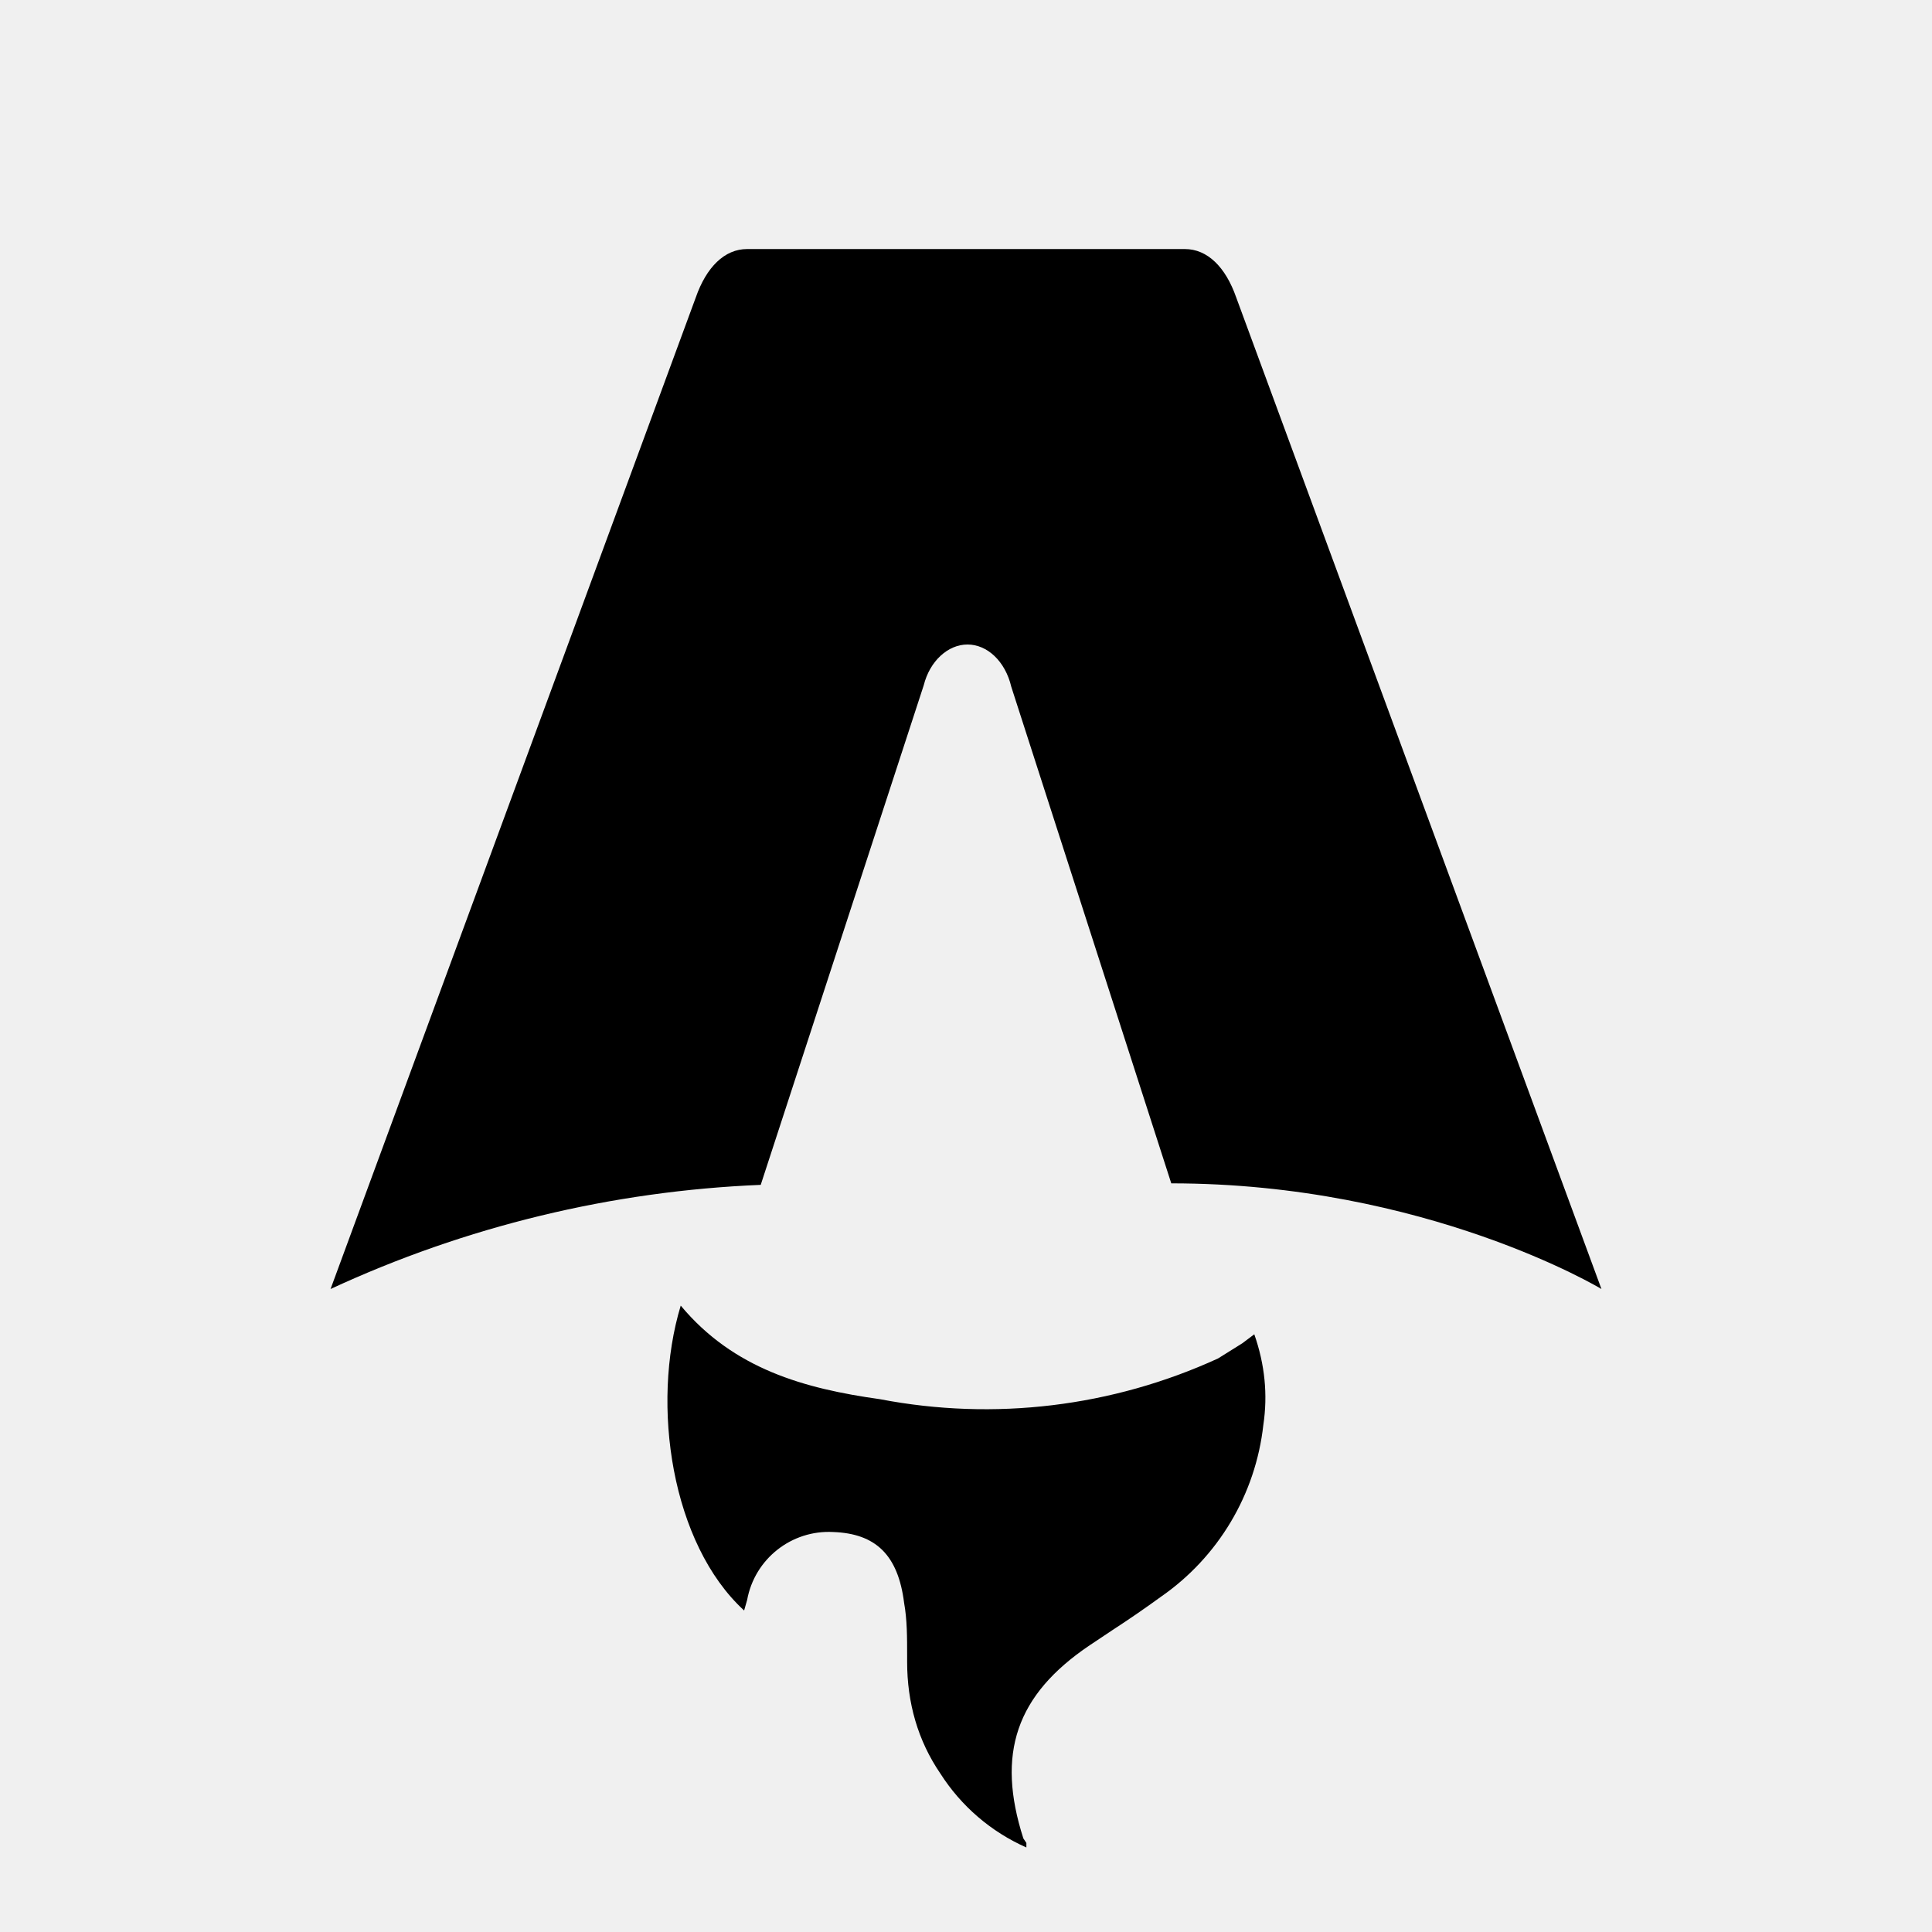
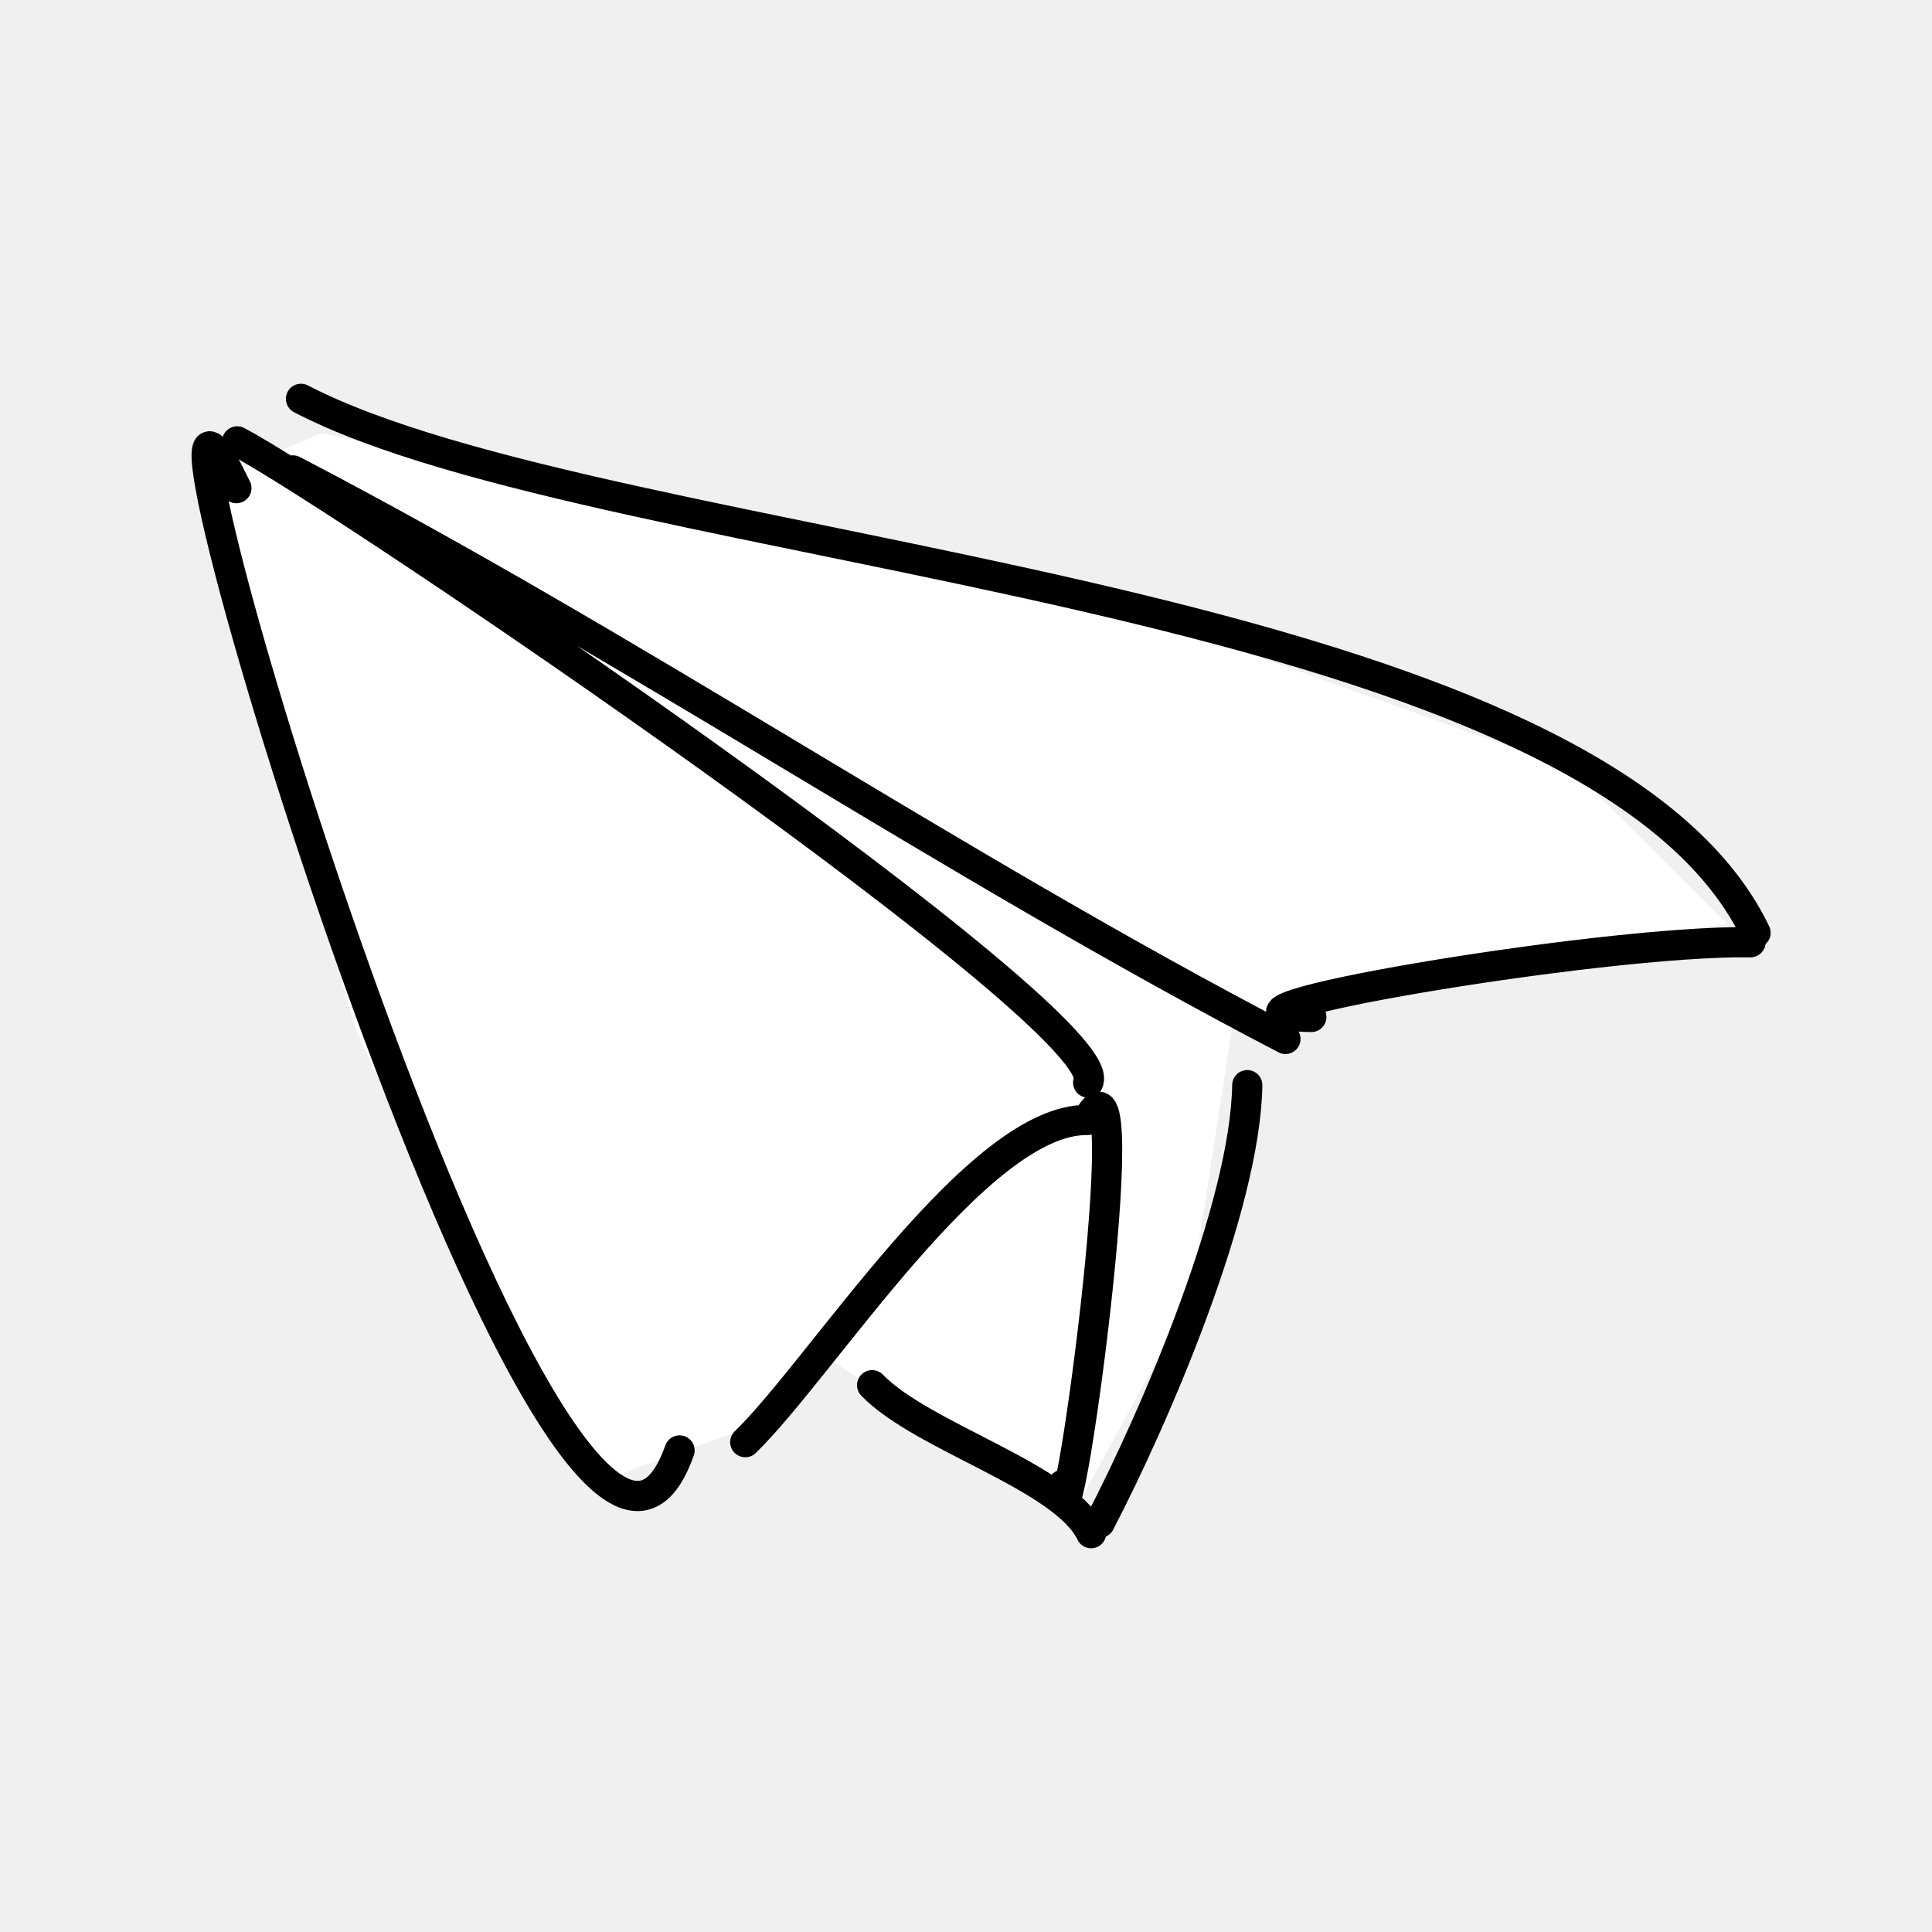
- <svg xmlns="http://www.w3.org/2000/svg" fill="none" viewBox="0 0 128 128">
-   <path d="M50.4 78.5a75.1 75.1 0 0 0-28.5 6.9l24.2-65.7c.7-2 1.9-3.2 3.4-3.2h29c1.5 0 2.7 1.2 3.4 3.2l24.2 65.7s-11.6-7-28.5-7L67 45.5c-.4-1.7-1.6-2.8-2.9-2.8-1.3 0-2.5 1.1-2.9 2.7L50.4 78.5Zm-1.1 28.2Zm-4.2-20.2c-2 6.6-.6 15.8 4.2 20.2a17.5 17.5 0 0 1 .2-.7 5.5 5.5 0 0 1 5.7-4.5c2.8.1 4.3 1.5 4.7 4.7.2 1.1.2 2.3.2 3.5v.4c0 2.7.7 5.2 2.2 7.4a13 13 0 0 0 5.7 4.9v-.3l-.2-.3c-1.8-5.6-.5-9.5 4.4-12.8l1.5-1a73 73 0 0 0 3.2-2.2 16 16 0 0 0 6.8-11.4c.3-2 .1-4-.6-6l-.8.6-1.6 1a37 37 0 0 1-22.4 2.7c-5-.7-9.7-2-13.2-6.2Z" />
-   <style>
-         path { fill: #000; }
-         @media (prefers-color-scheme: dark) {
-             path { fill: #FFF; }
-         }
-     </style>
+ <svg xmlns="http://www.w3.org/2000/svg" viewBox="0 0 128 128">
+   <path d=" M 21.287 28.694 L 13.311 32.165 L 23.551 68.165 L 34.801 92.606 L 39.385 98.272 L 48.781 94.874 L 53.993 89.38 L 70.824 100.771 L 78.846 86.122 L 81.682 67.736 L 96.322 64.052 L 114.421 61.19 L 104.124 50.932 L 74.002 40.168 L 21.287 28.694 Z " fill="rgb(255,255,255)" />
+   <path d=" M 72.092 71.723 C 74.126 67.819 22.519 32.786 15.714 29.242 M 72.051 74.202 C 75.779 67.041 70.285 106.441 70.418 98.369 M 82.635 71.894 C 82.502 79.946 76.562 93.775 72.859 100.891 M 85.165 68.832 C 63.027 57.309 41.857 42.85 19.407 31.166 M 72.051 74.202 C 64.769 74.084 54.445 90.634 49.374 95.547 M 15.663 32.342 C 5.544 11.25 37.262 118.166 45.023 96.096 M 72.29 101.577 C 70.486 97.818 61.12 95.224 57.78 91.773 M 115.978 62.426 C 106.14 62.266 77.042 67.216 86.88 67.376 M 116.31 61.798 C 105.272 38.792 40.324 37.033 19.941 26.423" fill="none" vector-effect="non-scaling-stroke" stroke-width="2" stroke="rgb(0,0,0)" stroke-linejoin="round" stroke-linecap="round" stroke-miterlimit="10" />
</svg>
